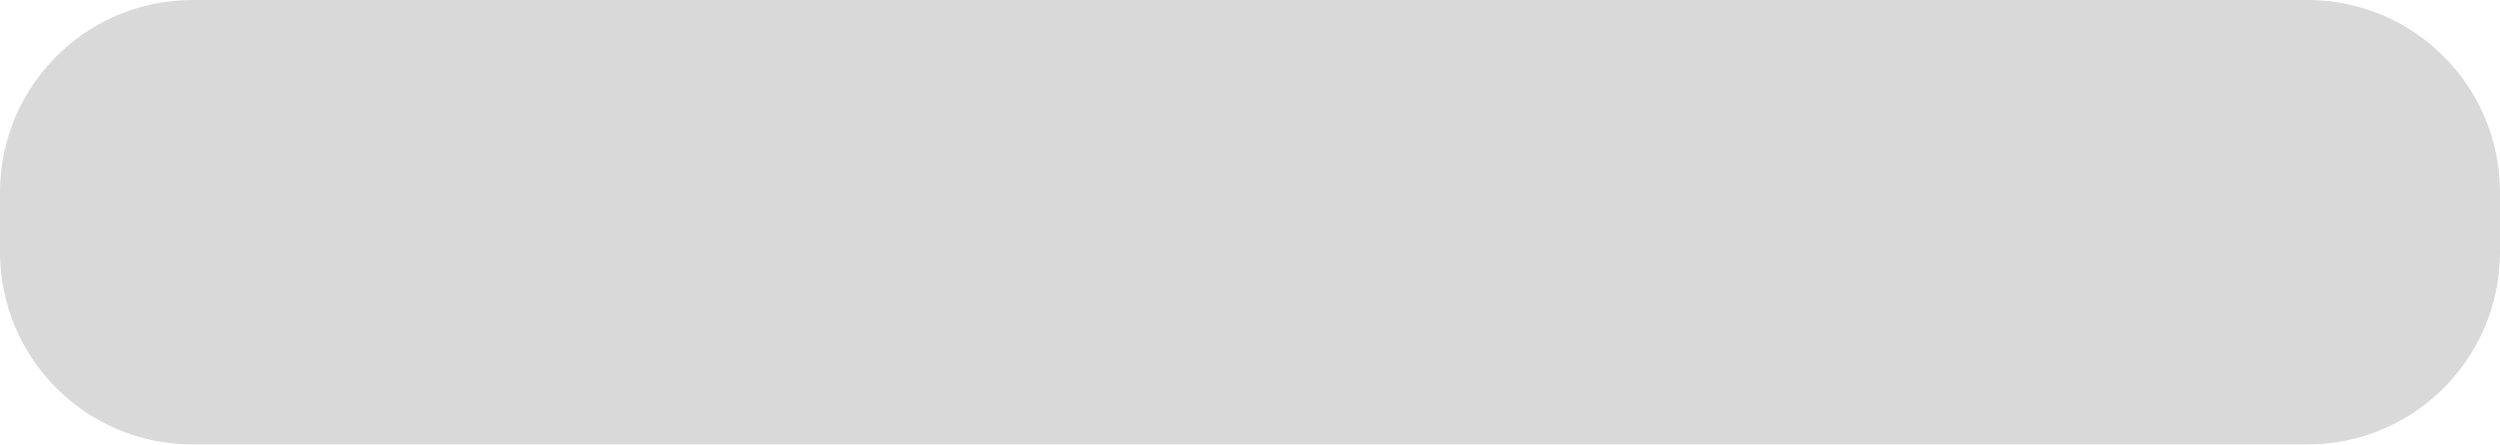
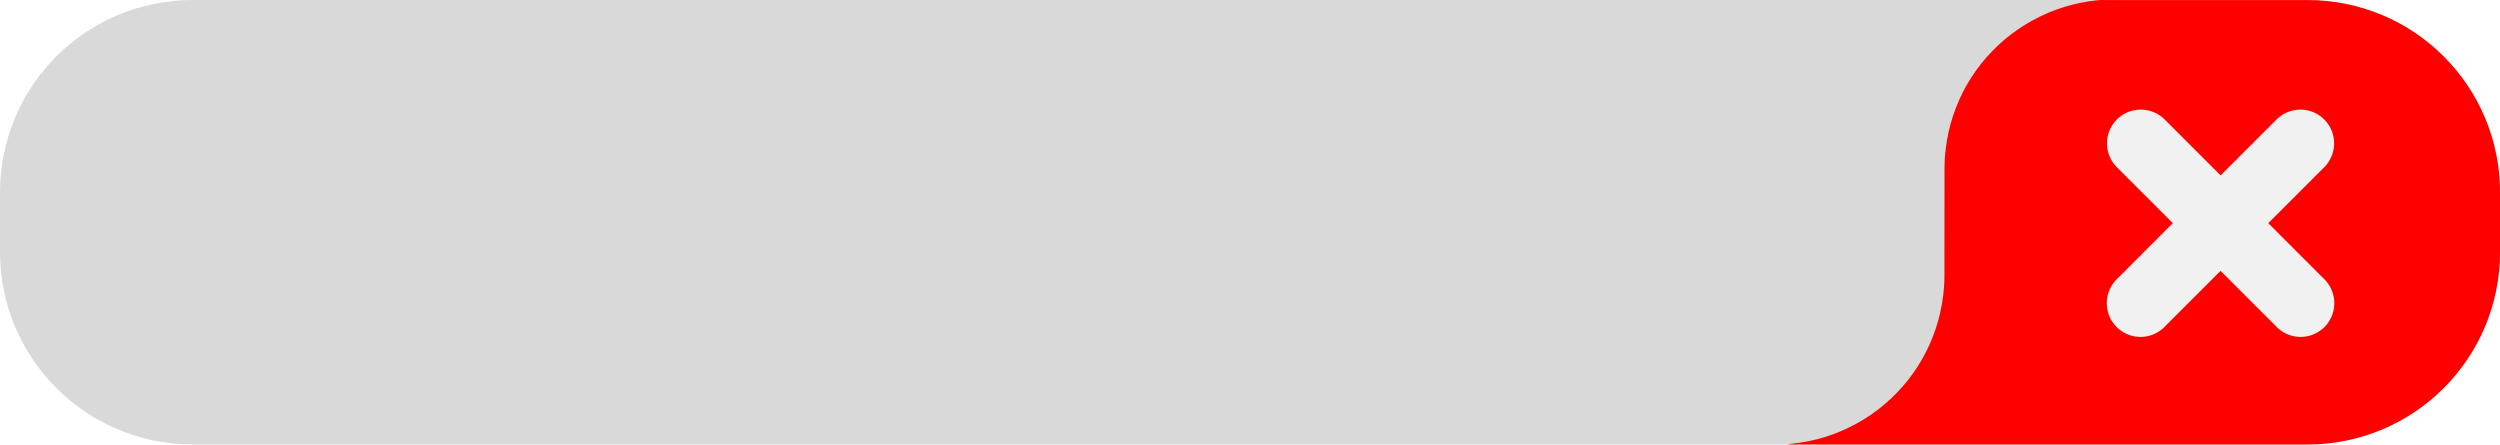
<svg xmlns="http://www.w3.org/2000/svg" width="47.625mm" height="8.467mm" viewBox="0 0 47.625 8.467" version="1.1" id="svg1051">
  <defs id="defs1045" />
  <g id="layer1" transform="translate(-38.93155,-101.0572)">
    <path style="opacity:1;fill:#d9d9d9;fill-opacity:1;stroke:none;stroke-width:1.265;stroke-linecap:round;stroke-linejoin:round;stroke-miterlimit:4;stroke-dasharray:none;stroke-opacity:1;paint-order:markers fill stroke" d="m 42.606,101.057 c -2.036,0 -3.675,1.639 -3.675,3.675 v 1.117 c 0,2.036 1.639,3.675 3.675,3.675 h 40.276 c 2.036,0 3.675,-1.639 3.675,-3.675 v -1.117 c 0,-2.036 -1.639,-3.675 -3.675,-3.675 z" id="path849" />
+     <path style="opacity:1;fill:#ff0000;fill-opacity:1;stroke:none;stroke-width:1.265;stroke-linecap:round;stroke-linejoin:round;stroke-miterlimit:4;stroke-dasharray:none;stroke-opacity:1;paint-order:markers fill stroke" d="m 78.969,101.057 c -0.03,0.003 -0.06,0.005 -0.089,0.006 -0.107,0.011 -0.213,0.028 -0.319,0.049 -0.106,0.022 -0.21,0.047 -0.313,0.08 -0.103,0.032 -0.204,0.069 -0.303,0.111 -0.099,0.043 -0.197,0.089 -0.291,0.141 -0.094,0.052 -0.186,0.108 -0.274,0.168 -0.089,0.061 -0.175,0.125 -0.257,0.195 -0.082,0.069 -0.161,0.143 -0.236,0.221 -0.075,0.077 -0.147,0.158 -0.214,0.242 -0.067,0.084 -0.129,0.172 -0.188,0.263 -0.058,0.091 -0.112,0.184 -0.161,0.28 -0.049,0.096 -0.092,0.195 -0.131,0.295 -0.039,0.101 -0.074,0.202 -0.102,0.306 -0.029,0.104 -0.052,0.209 -0.07,0.315 -0.018,0.106 -0.031,0.213 -0.039,0.321 -0.004,0.076 -0.008,0.152 -0.008,0.228 l -10e-4,2.018 c 0,0.076 -0.002,0.152 -0.008,0.228 -0.008,0.108 -0.02,0.214 -0.039,0.32 -0.018,0.107 -0.042,0.212 -0.07,0.315 -0.029,0.104 -0.063,0.207 -0.102,0.307 -0.039,0.1 -0.082,0.198 -0.131,0.294 -0.049,0.096 -0.103,0.19 -0.161,0.281 -0.058,0.09 -0.121,0.178 -0.188,0.263 -0.067,0.084 -0.139,0.165 -0.214,0.242 -0.075,0.077 -0.153,0.15 -0.236,0.22 -0.082,0.07 -0.168,0.135 -0.257,0.196 -0.089,0.061 -0.181,0.117 -0.275,0.168 -0.094,0.051 -0.191,0.099 -0.29,0.141 -0.099,0.042 -0.2,0.078 -0.303,0.111 -0.103,0.031 -0.207,0.059 -0.313,0.08 -0.106,0.021 -0.212,0.037 -0.319,0.048 -0.033,0.005 -0.067,0.006 -0.1,0.007 0.031,6.1e-4 0.074,0.007 0.085,0.008 h 5.831 4 c 2.036,0 3.675,-1.639 3.675,-3.675 v -1.117 c 0,-2.036 -1.639,-3.675 -3.675,-3.675 h -3.889 z" id="path1984" />
+     <path style="color:#000000;font-style:normal;font-variant:normal;font-weight:normal;font-stretch:normal;font-size:medium;line-height:normal;font-family:sans-serif;font-variant-ligatures:normal;font-variant-position:normal;font-variant-caps:normal;font-variant-numeric:normal;font-variant-alternates:normal;font-feature-settings:normal;text-indent:0;text-align:start;text-decoration:none;text-decoration-line:none;text-decoration-style:solid;text-decoration-color:#000000;letter-spacing:normal;word-spacing:normal;text-transform:none;writing-mode:lr-tb;direction:ltr;text-orientation:mixed;dominant-baseline:auto;baseline-shift:baseline;text-anchor:start;white-space:normal;shape-padding:0;clip-rule:nonzero;display:inline;overflow:visible;visibility:visible;opacity:1;isolation:auto;mix-blend-mode:normal;color-interpolation:sRGB;color-interpolation-filters:linearRGB;solid-color:#000000;solid-opacity:1;vector-effect:none;fill:#f1f1f1;fill-opacity:1;fill-rule:nonzero;stroke:none;stroke-width:1.285;stroke-linecap:round;stroke-linejoin:miter;stroke-miterlimit:4;stroke-dasharray:none;stroke-dashoffset:0;stroke-opacity:1;color-rendering:auto;image-rendering:auto;shape-rendering:auto;text-rendering:auto;enable-background:accumulate" d="m 79.711,103.145 a 0.643,0.643 0 0 0 -0.448,1.103 l 1.061,1.06 -1.045,1.046 a 0.643,0.643 0 1 0 0.908,0.908 l 1.046,-1.045 1.046,1.045 a 0.643,0.643 0 1 0 0.908,-0.908 l -1.045,-1.046 1.061,-1.06 a 0.643,0.643 0 0 0 -0.447,-1.103 0.643,0.643 0 0 0 -0.462,0.194 l -1.06,1.06 -1.06,-1.06 a 0.643,0.643 0 0 0 -0.462,-0.194 z" id="path1987" />
  </g>
</svg>
